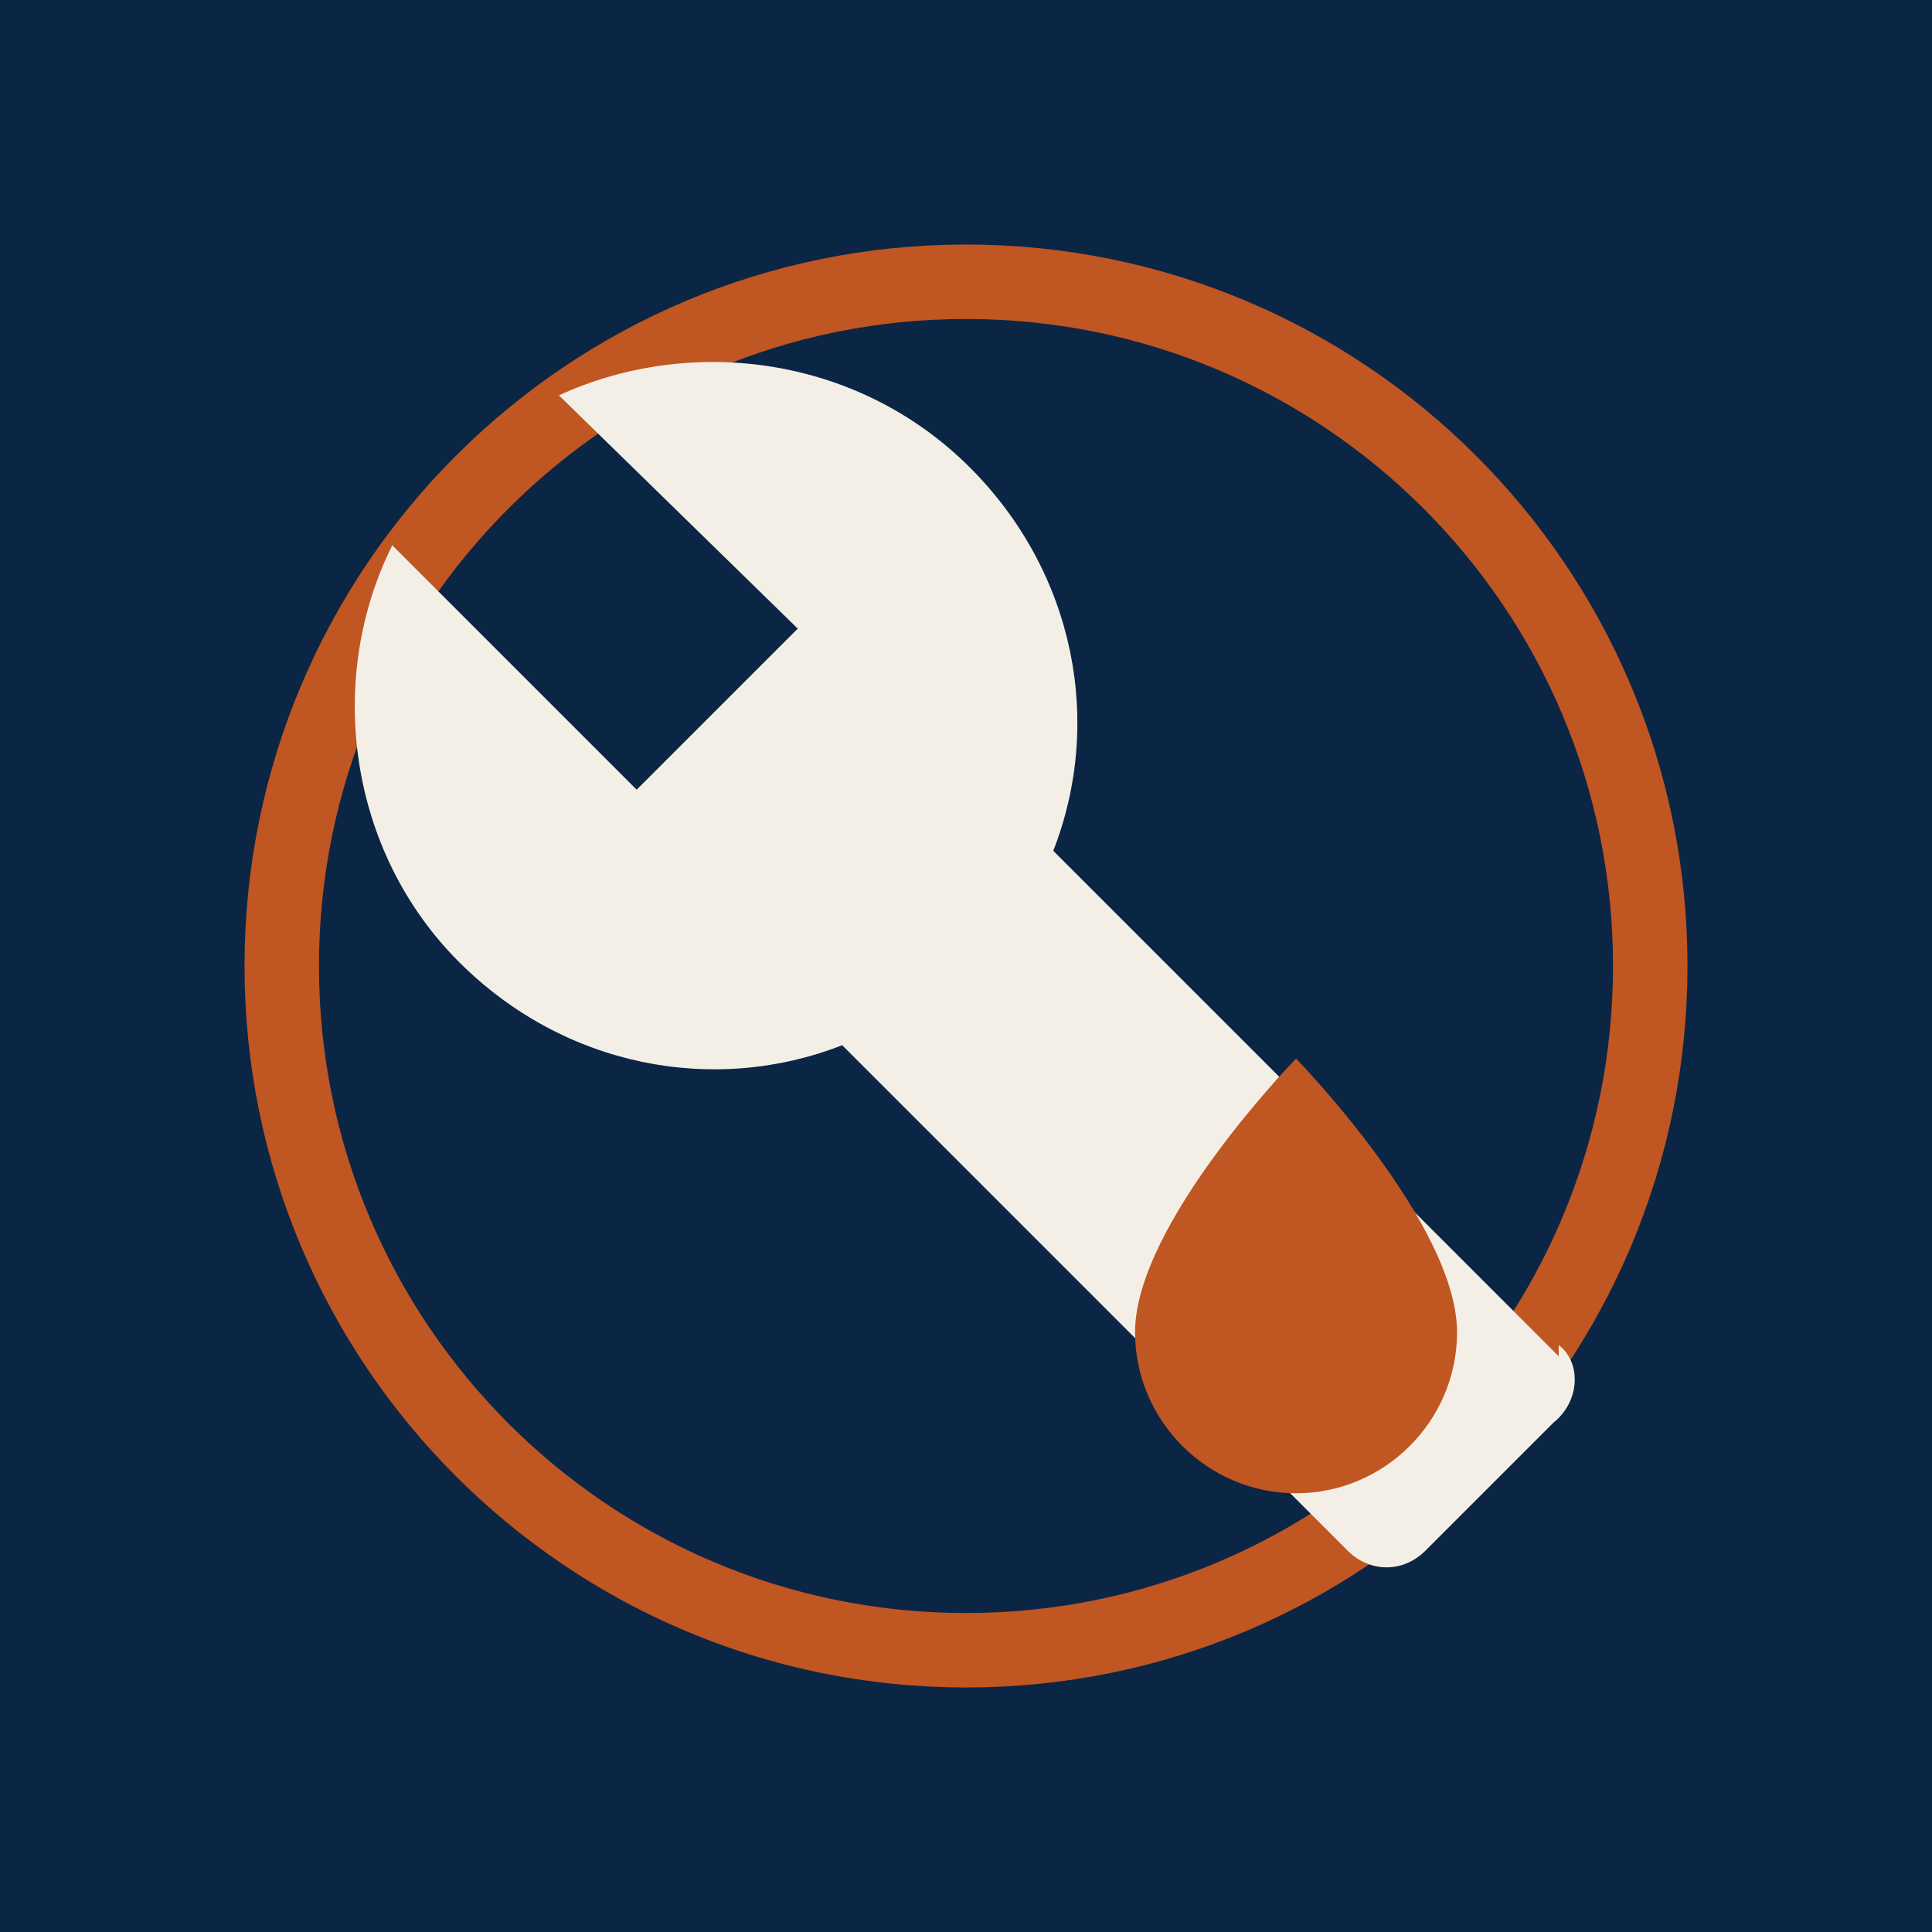
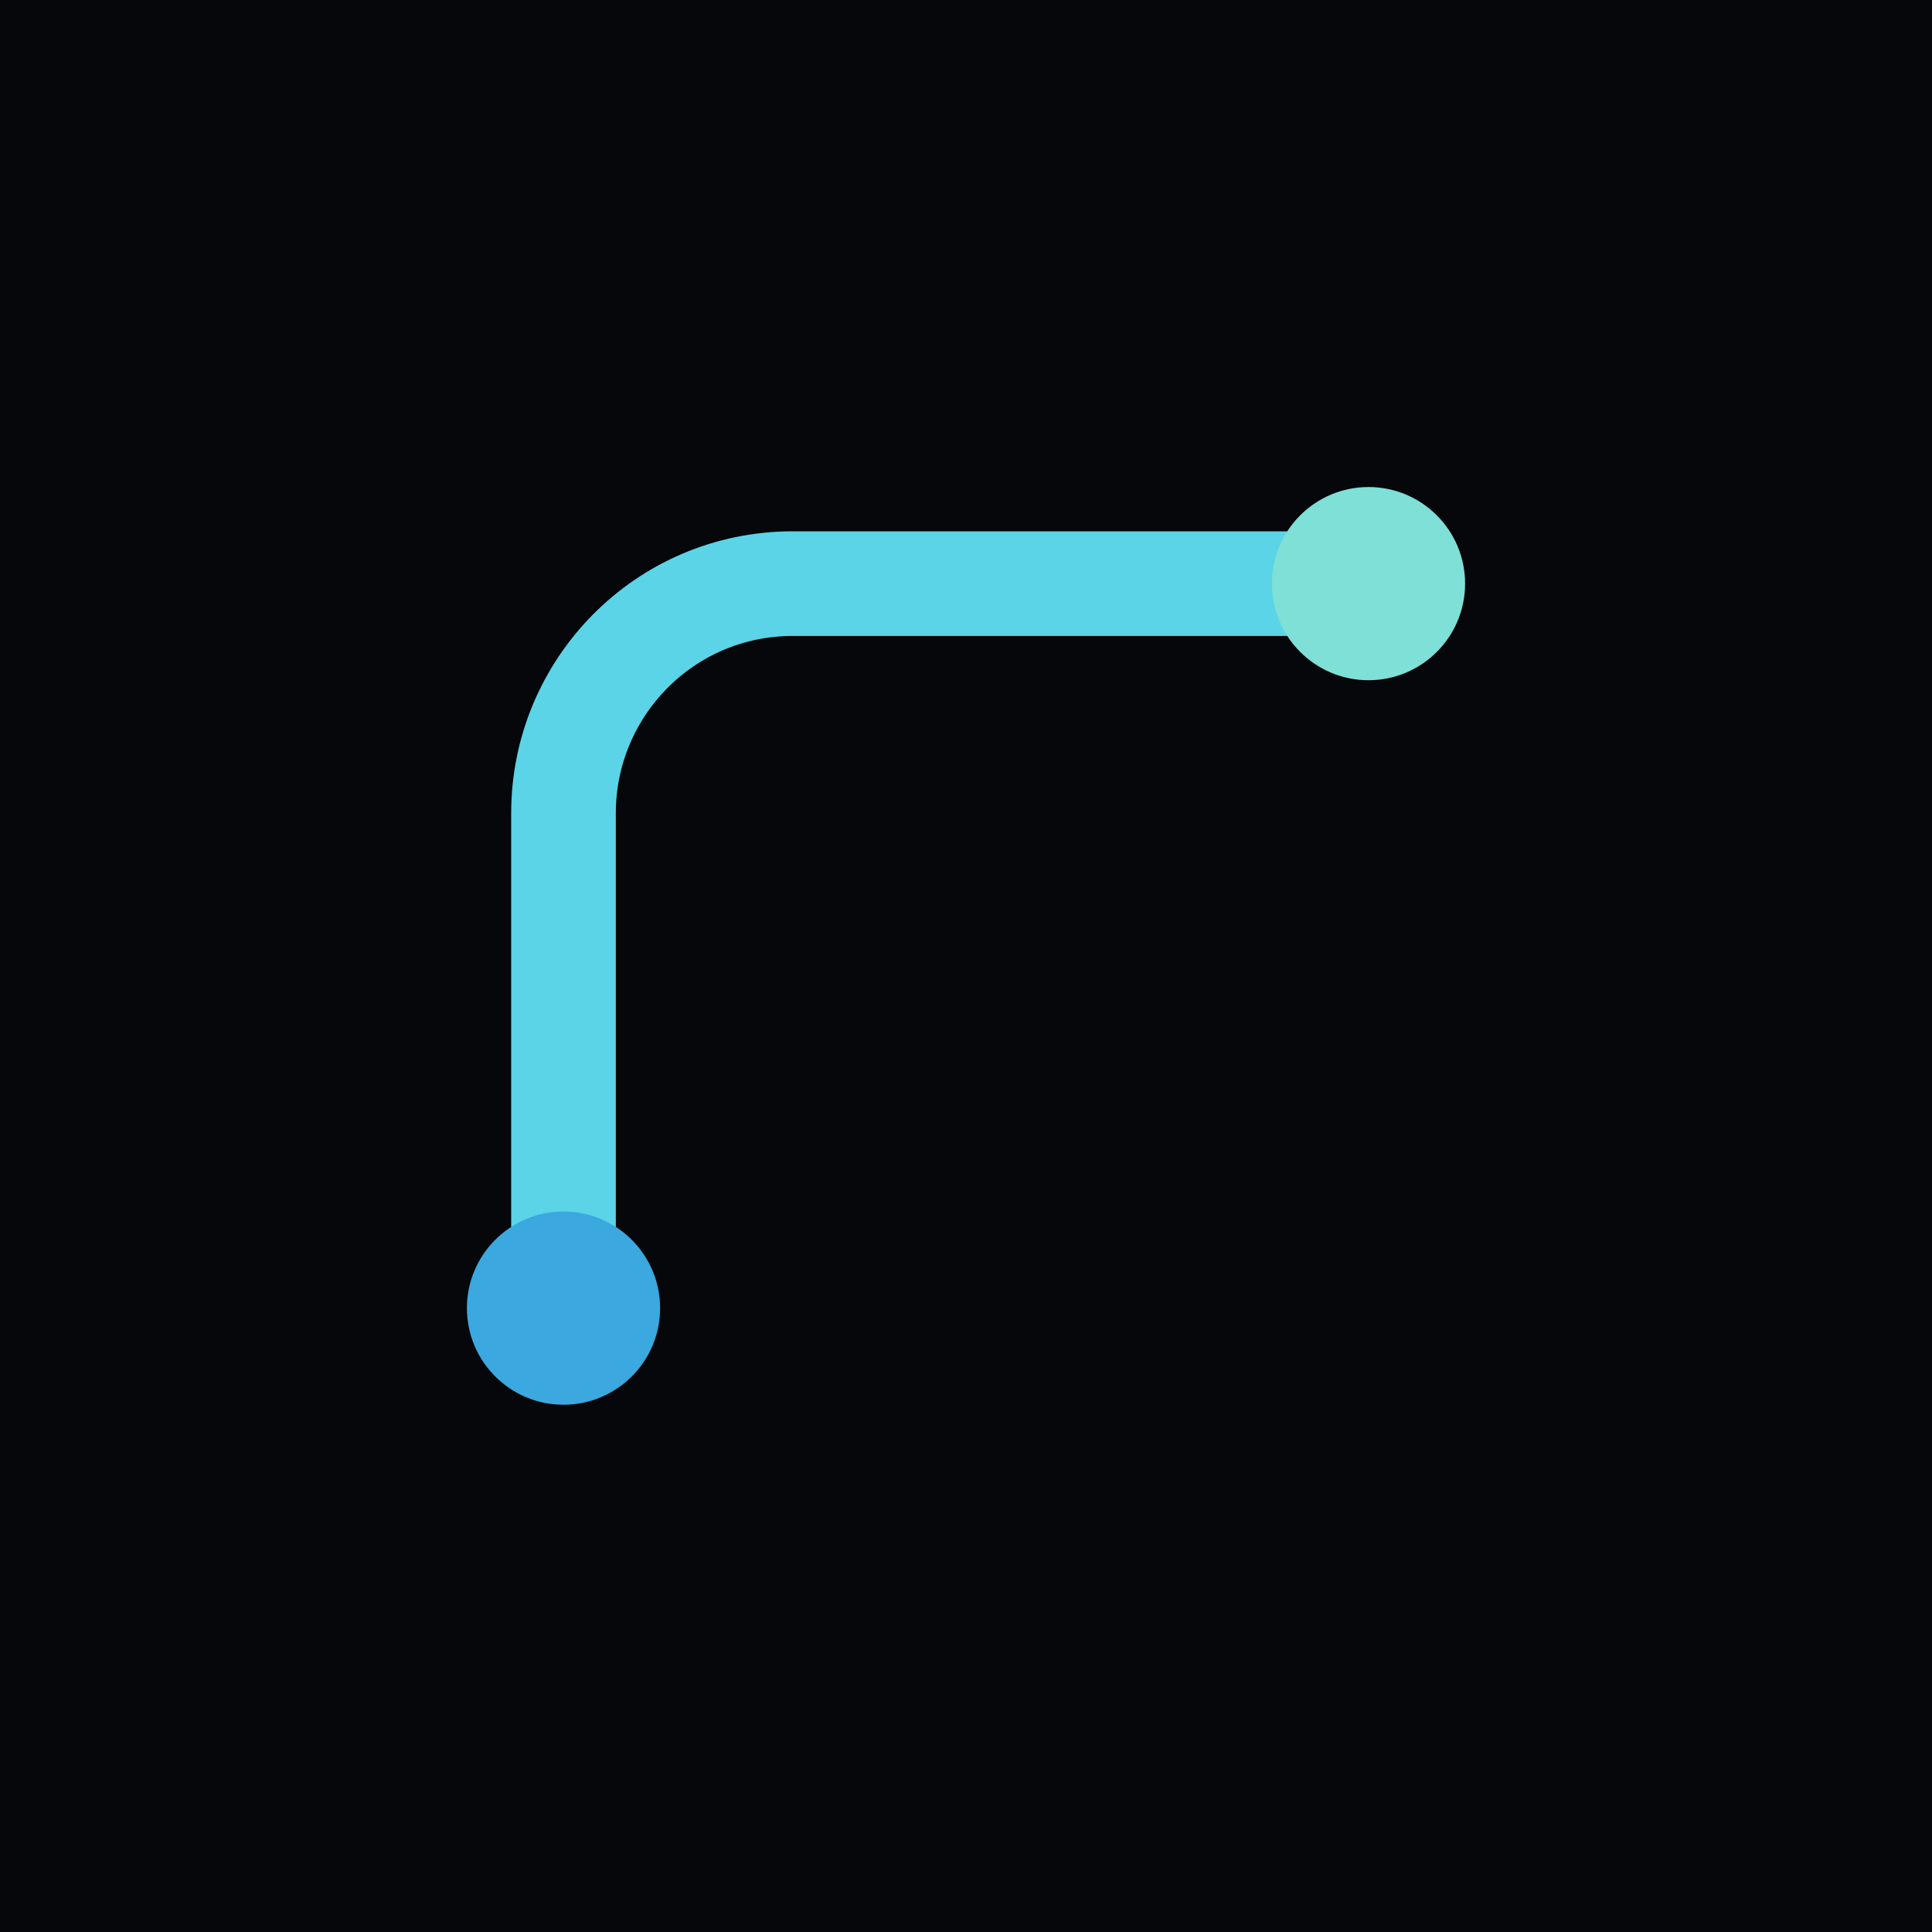
<svg xmlns="http://www.w3.org/2000/svg" viewBox="0 0 48 48" fill="none">
-   <rect width="48" height="48" fill="#0B2545" />
-   <circle cx="24" cy="24" r="17" fill="none" stroke="#C05621" stroke-width="1.85" />
-   <g transform="translate(7.4 7.2) scale(1.38)">
-     <path fill="#F4EFE6" d="M22.7 19.2 13.6 10.1c.9-2.3.4-5-1.5-6.9-2-2-5-2.4-7.4-1.3L9 6.1 6.1 9 1.7 4.6C.5 7 .9 10.1 2.9 12.1c1.9 1.9 4.6 2.4 6.9 1.5l9.1 9.1c.4.4 1 .4 1.4 0l2.3-2.3c.5-.4.5-1.1.1-1.4z" />
-   </g>
-   <path fill="#C05621" d="M36.2 33.1c0 2.2-1.8 4-4 4s-4-1.8-4-4c0-2.7 4-6.8 4-6.8s4 4.1 4 6.8z" />
+   <rect width="48" height="48" fill="#05070A" />
+   <path d="M14 32.5V20.2c0-3.1 2.5-5.7 5.7-5.7H34" fill="none" stroke="#5AD4E6" stroke-width="2.6" stroke-linecap="round" stroke-linejoin="round" />
+   <circle cx="14" cy="32.5" r="2.4" fill="#3BA8E0" />
+   <circle cx="34" cy="14.5" r="2.4" fill="#7EE0D6" />
</svg>
